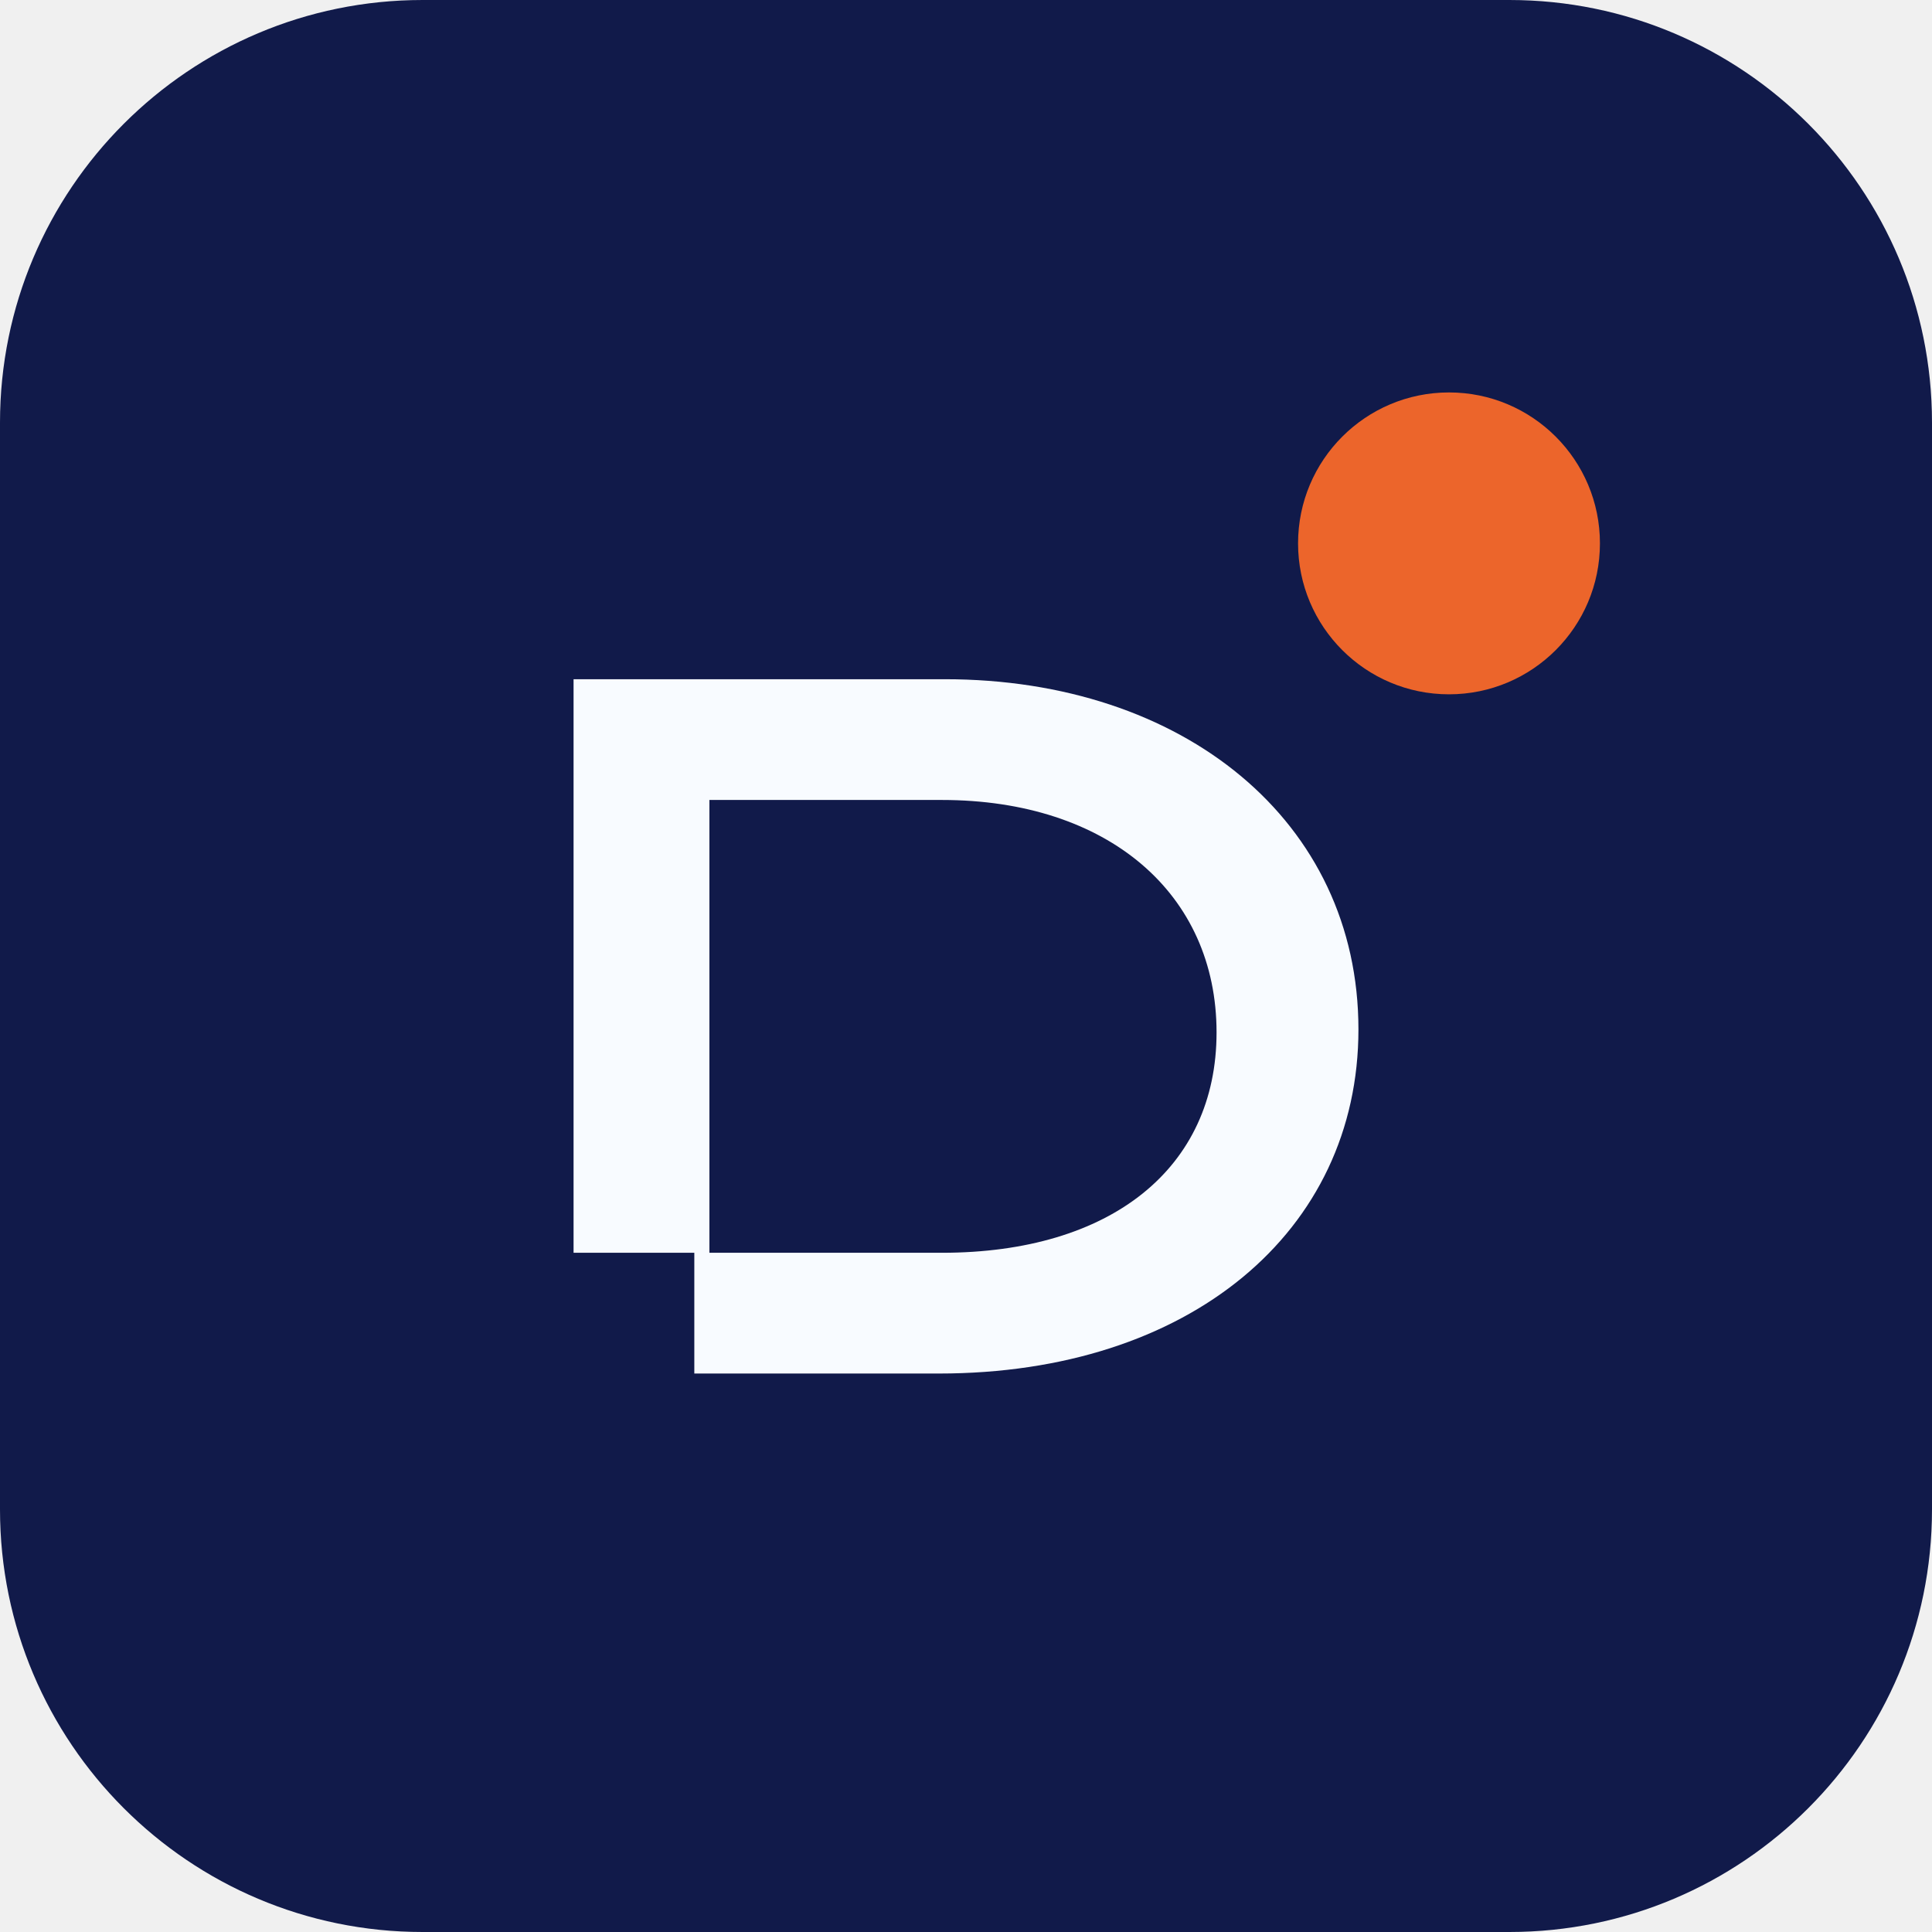
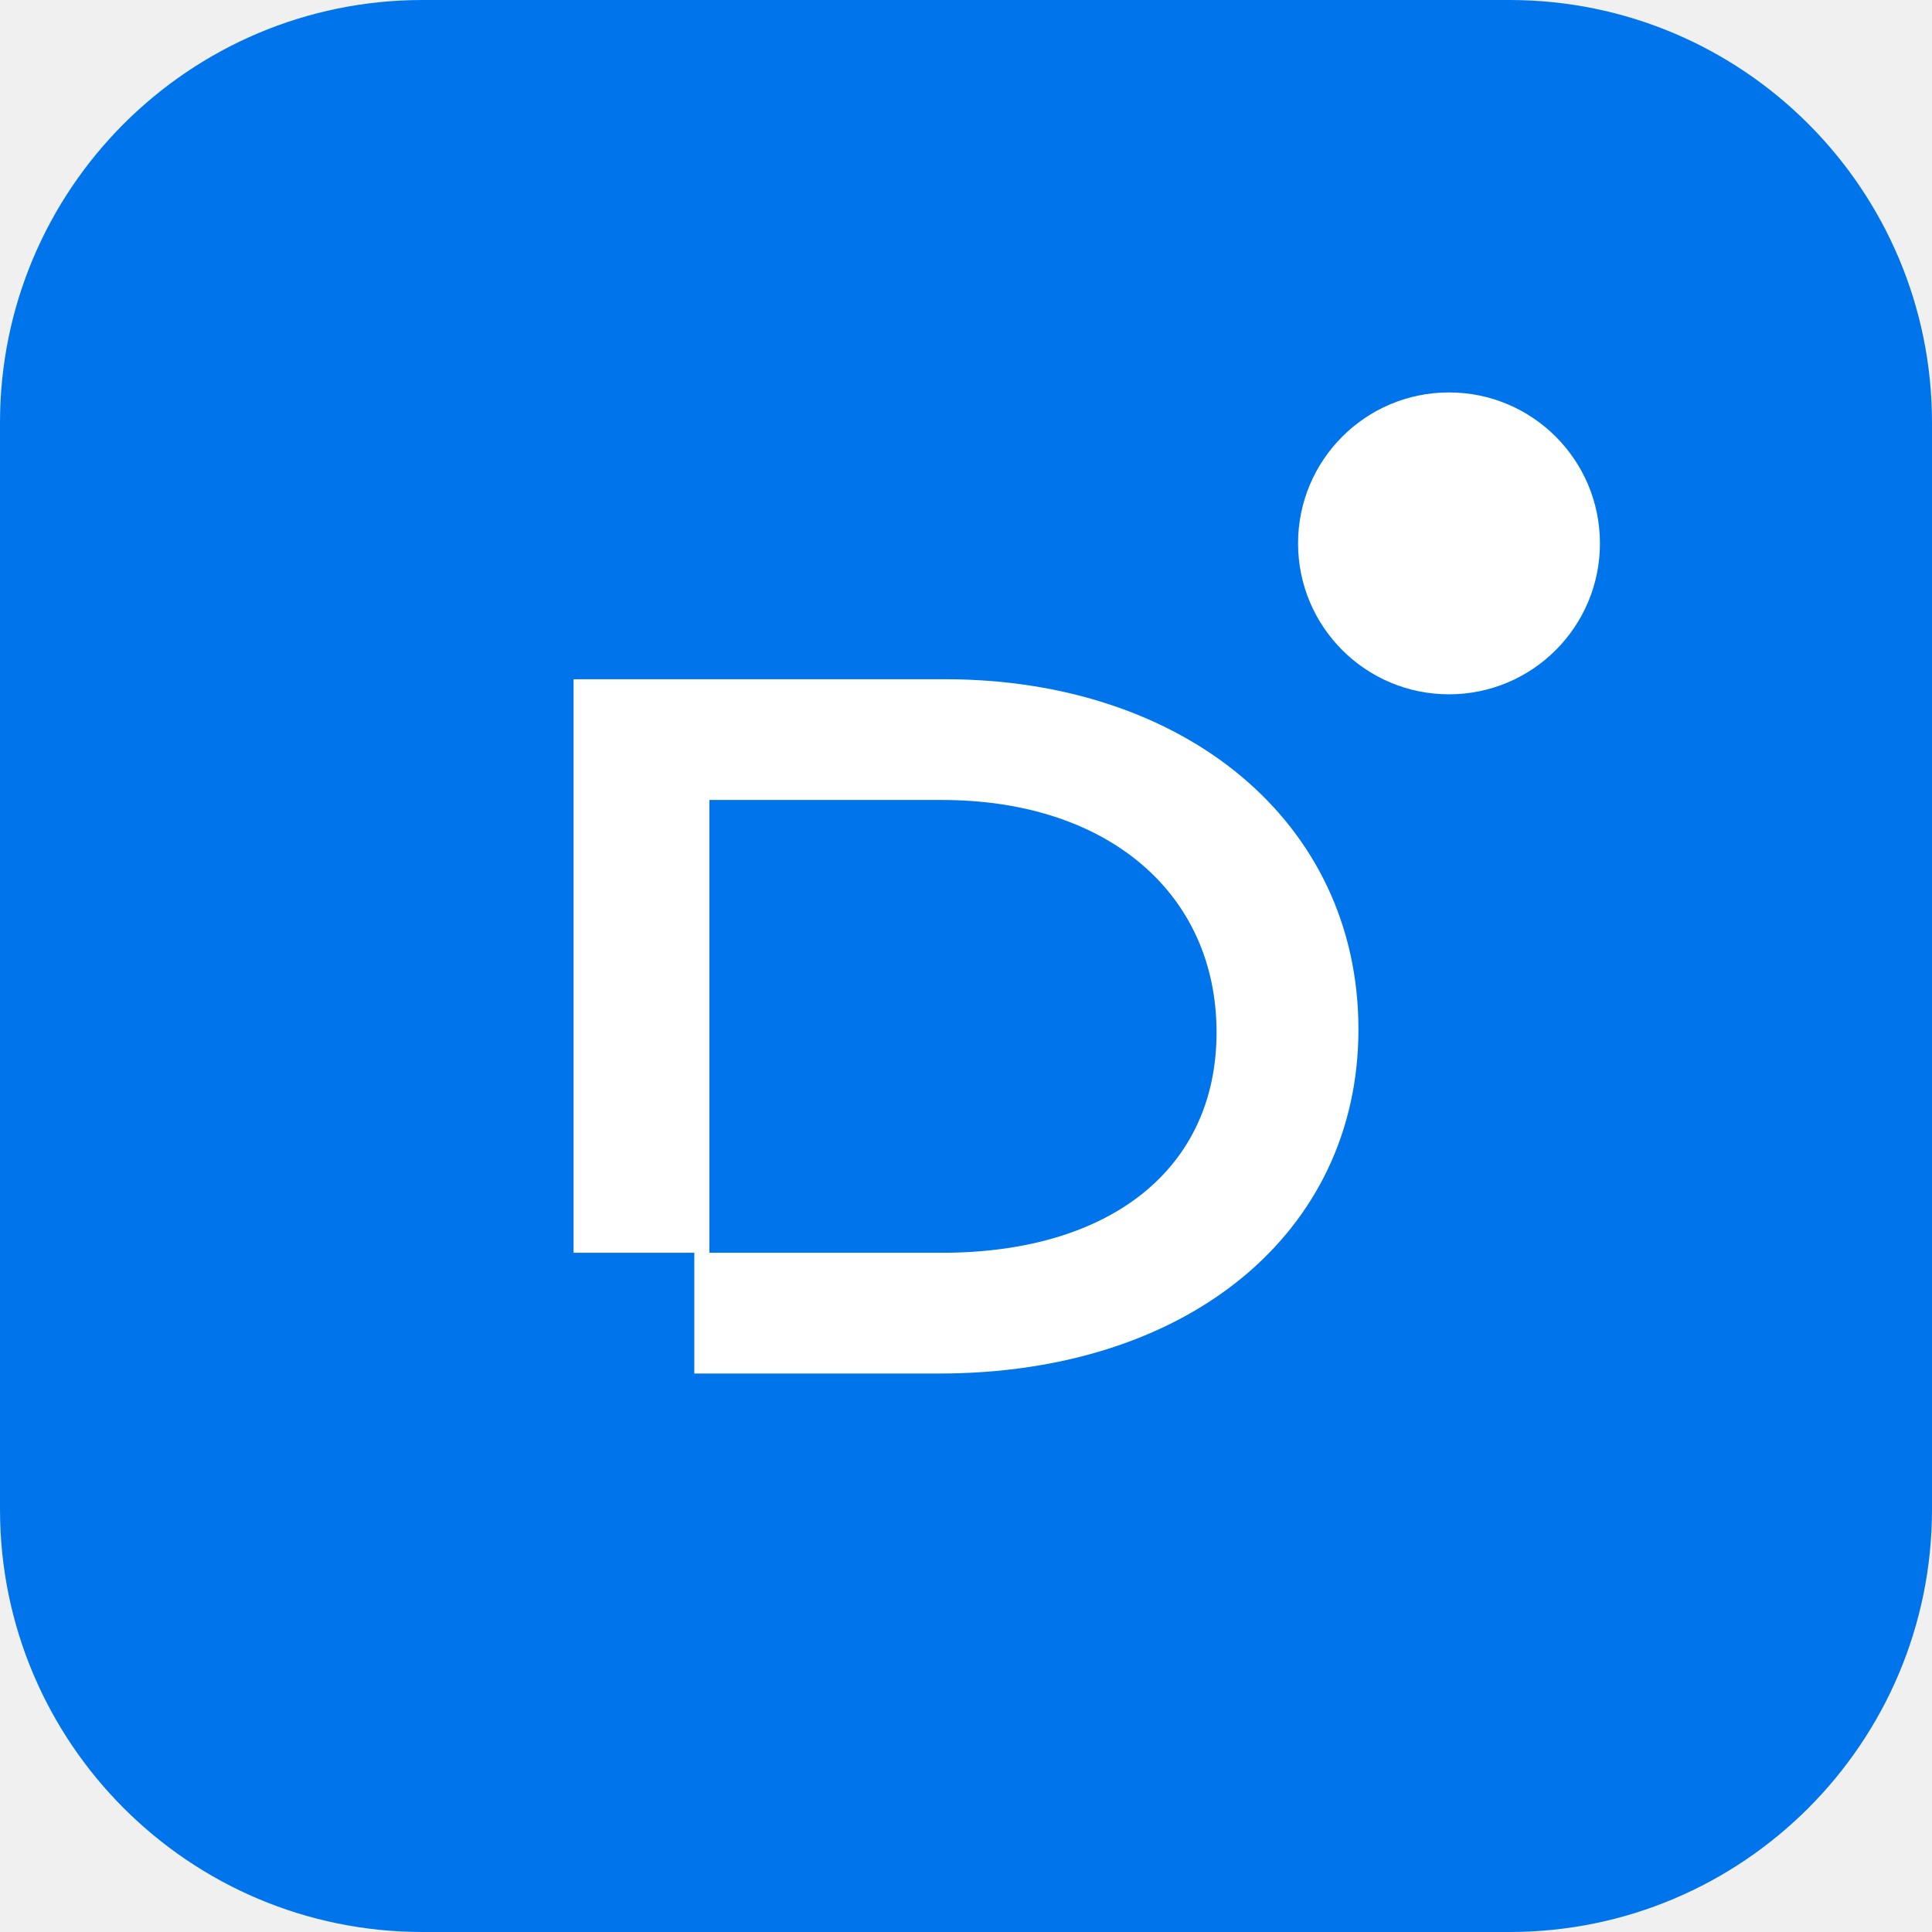
<svg xmlns="http://www.w3.org/2000/svg" viewBox="0 0 64 64">
-   <rect width="64" height="64" rx="14" fill="#111a4a" />
-   <path d="M19 41.5V22.5H31.3C39.2 22.5 45 27.2 45 34.1C45 40.8 39.4 45.5 31.1 45.5H23V41.5H31.2C36.8 41.5 40.3 38.7 40.3 34.2C40.3 29.6 36.7 26.5 31.2 26.5H23.5V41.5H19Z" fill="#f8fbff" />
-   <circle cx="48" cy="18" r="5" fill="#ec652b" />
+   <rect width="64" height="64" rx="14" fill="#0075eb" />
+   <path d="M19 41.5V22.5H31.3C39.2 22.5 45 27.2 45 34.1C45 40.8 39.4 45.5 31.1 45.5H23V41.5H31.2C36.8 41.5 40.3 38.7 40.3 34.2C40.3 29.6 36.7 26.5 31.2 26.5H23.5V41.5H19Z" fill="#ffffff" />
+   <circle cx="48" cy="18" r="5" fill="#ffffff" />
</svg>
